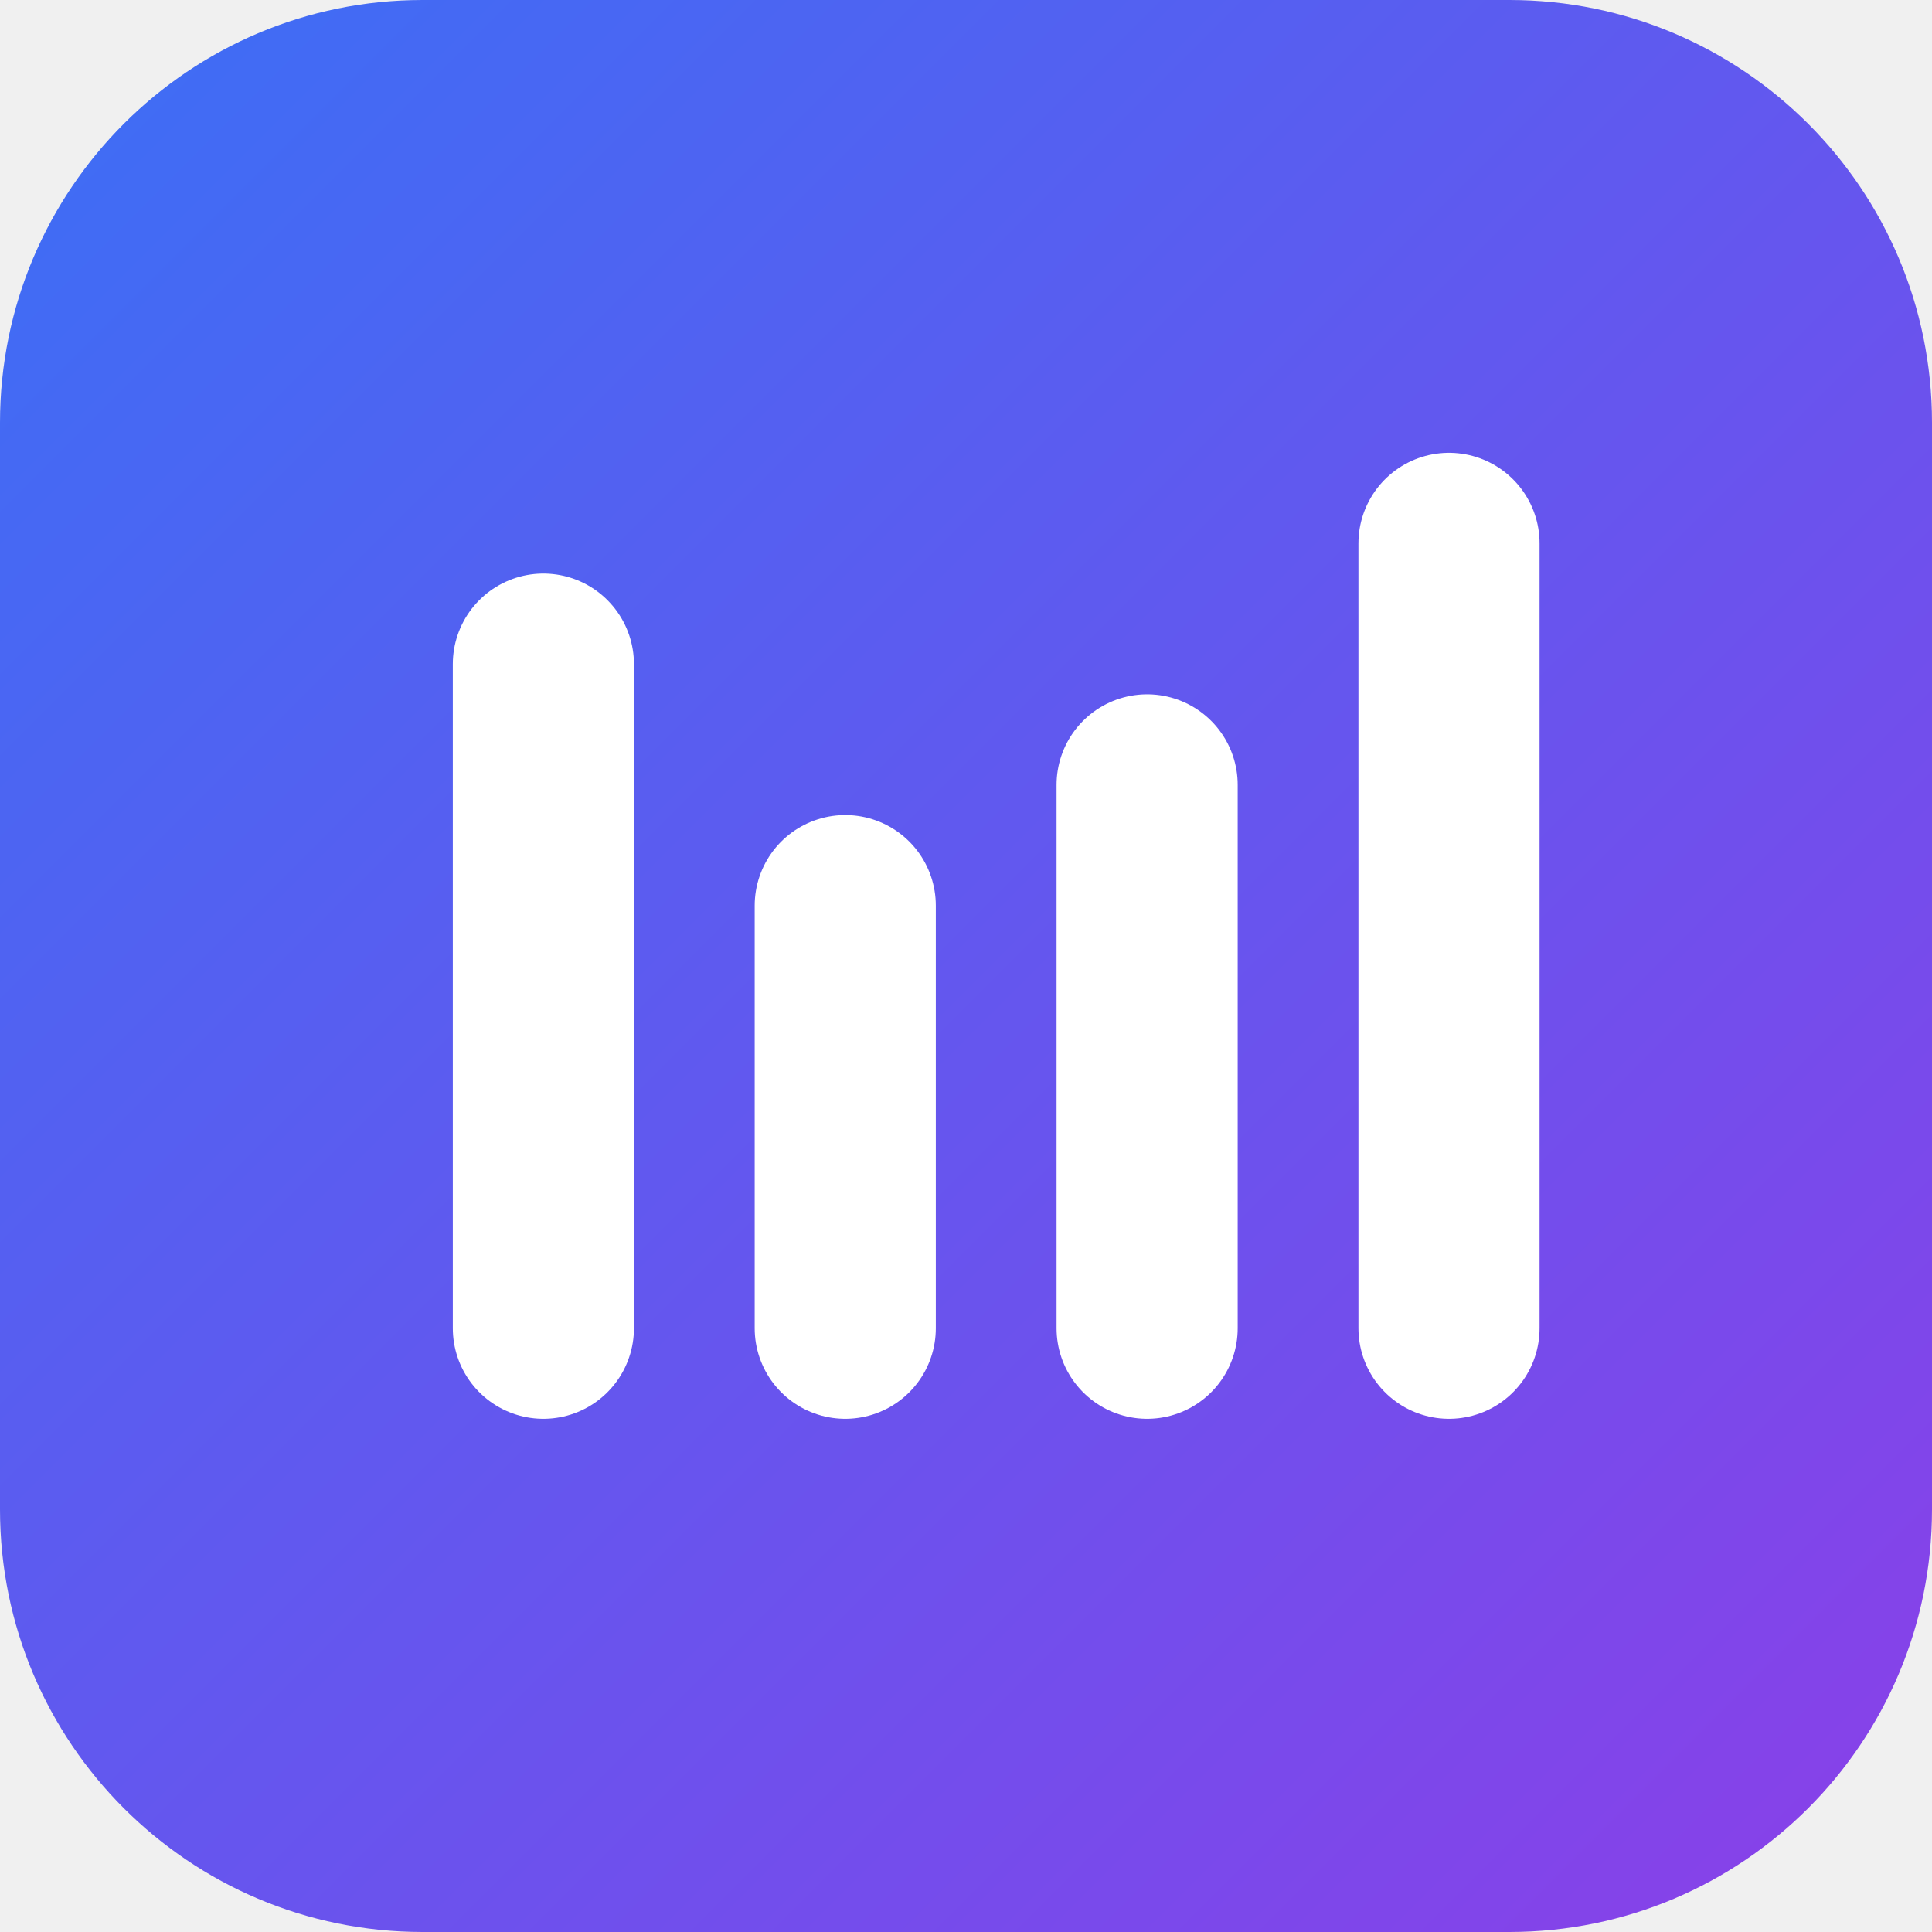
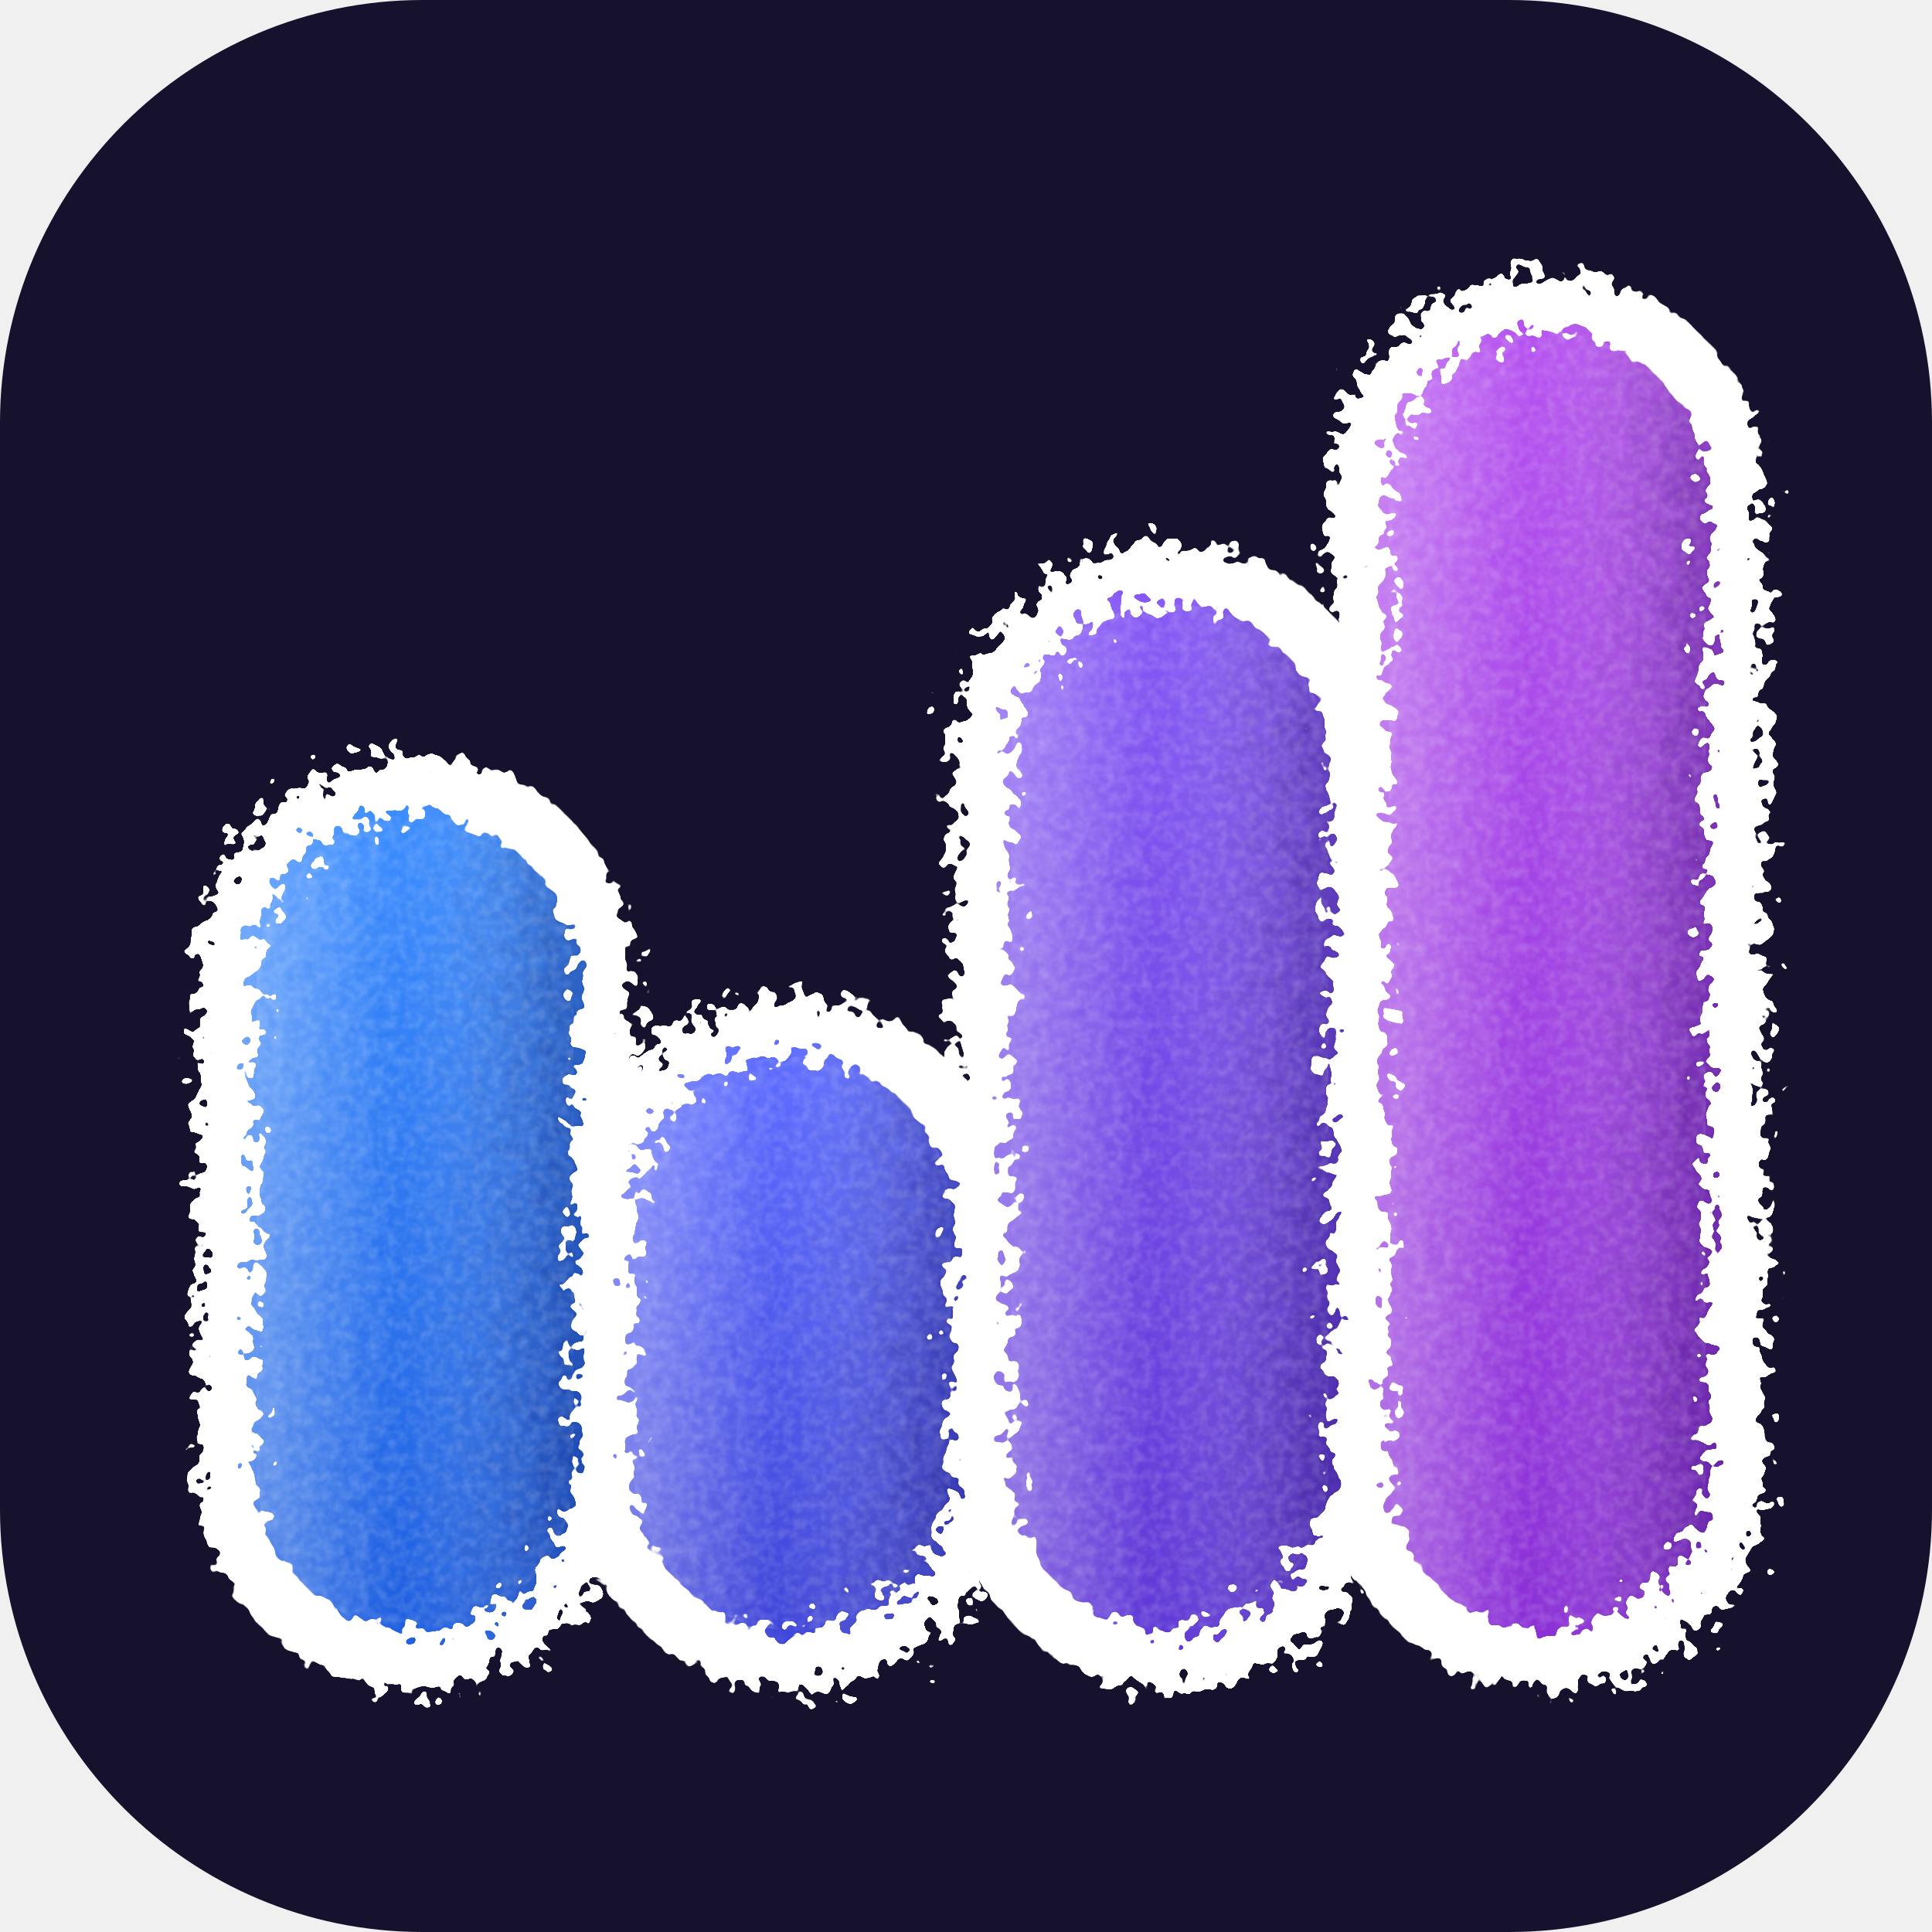
- <svg xmlns="http://www.w3.org/2000/svg" viewBox="0 0 64 64">
+ <svg xmlns="http://www.w3.org/2000/svg" viewBox="0 0 128 128">
  <defs>
-     <linearGradient id="g" x1="0" y1="0" x2="1" y2="1">
-       <stop offset="0" stop-color="#3B6FF5" />
-       <stop offset="1" stop-color="#8B3FE8" />
+     <linearGradient id="a" x1="0" y1="0" x2="0" y2="1">
+       <stop offset="0" stop-color="#3A8CFF" />
+       <stop offset="1" stop-color="#1F5FE0" />
    </linearGradient>
+     <linearGradient id="b" x1="0" y1="0" x2="0" y2="1">
+       <stop offset="0" stop-color="#5C6BFF" />
+       <stop offset="1" stop-color="#3F45D8" />
+     </linearGradient>
+     <linearGradient id="c" x1="0" y1="0" x2="0" y2="1">
+       <stop offset="0" stop-color="#8558F5" />
+       <stop offset="1" stop-color="#5F38D6" />
+     </linearGradient>
+     <linearGradient id="d" x1="0" y1="0" x2="0" y2="1">
+       <stop offset="0" stop-color="#B653F0" />
+       <stop offset="1" stop-color="#8A2FD6" />
+     </linearGradient>
+     <linearGradient id="shade" x1="0" y1="0" x2="1" y2="0">
+       <stop offset="0" stop-color="#fff" stop-opacity=".3" />
+       <stop offset=".45" stop-color="#fff" stop-opacity="0" />
+       <stop offset="1" stop-color="#10063A" stop-opacity=".3" />
+     </linearGradient>
+     <filter id="fuzz" x="-15%" y="-15%" width="130%" height="130%">
+       <feTurbulence type="fractalNoise" baseFrequency=".9" numOctaves="2" seed="4" />
+       <feDisplacementMap in="SourceGraphic" scale="4.5" />
+     </filter>
+     <filter id="hair">
+       <feTurbulence type="fractalNoise" baseFrequency="1.6" numOctaves="2" seed="7" />
+       <feColorMatrix values="0 0 0 0 1  0 0 0 0 1  0 0 0 0 1  0 0 0 -1.4 .9" />
+       <feComposite in2="SourceGraphic" operator="in" />
+     </filter>
+     <g id="bars">
+       <rect x="17" y="54" width="21" height="54" rx="10.5" />
+       <rect x="42" y="70" width="21" height="38" rx="10.5" />
+       <rect x="67" y="40" width="21" height="68" rx="10.5" />
+       <rect x="92" y="22" width="21" height="86" rx="10.5" />
+     </g>
  </defs>
-   <rect width="64" height="64" rx="14" fill="url(#g)" />
-   <path d="M18 44V22M28 44V30M38 44V26M48 44V18" stroke="#fff" stroke-width="6" stroke-linecap="round" />
+   <rect width="128" height="128" rx="28" fill="#16122E" />
+   <use href="#bars" fill="#fff" stroke="#fff" stroke-width="8" stroke-linejoin="round" filter="url(#fuzz)" />
+   <g filter="url(#fuzz)">
+     <rect x="17" y="54" width="21" height="54" rx="10.5" fill="url(#a)" />
+     <rect x="42" y="70" width="21" height="38" rx="10.5" fill="url(#b)" />
+     <rect x="67" y="40" width="21" height="68" rx="10.5" fill="url(#c)" />
+     <rect x="92" y="22" width="21" height="86" rx="10.5" fill="url(#d)" />
+     <use href="#bars" fill="url(#shade)" />
+   </g>
+   <use href="#bars" fill="#fff" filter="url(#hair)" opacity=".22" />
</svg>
